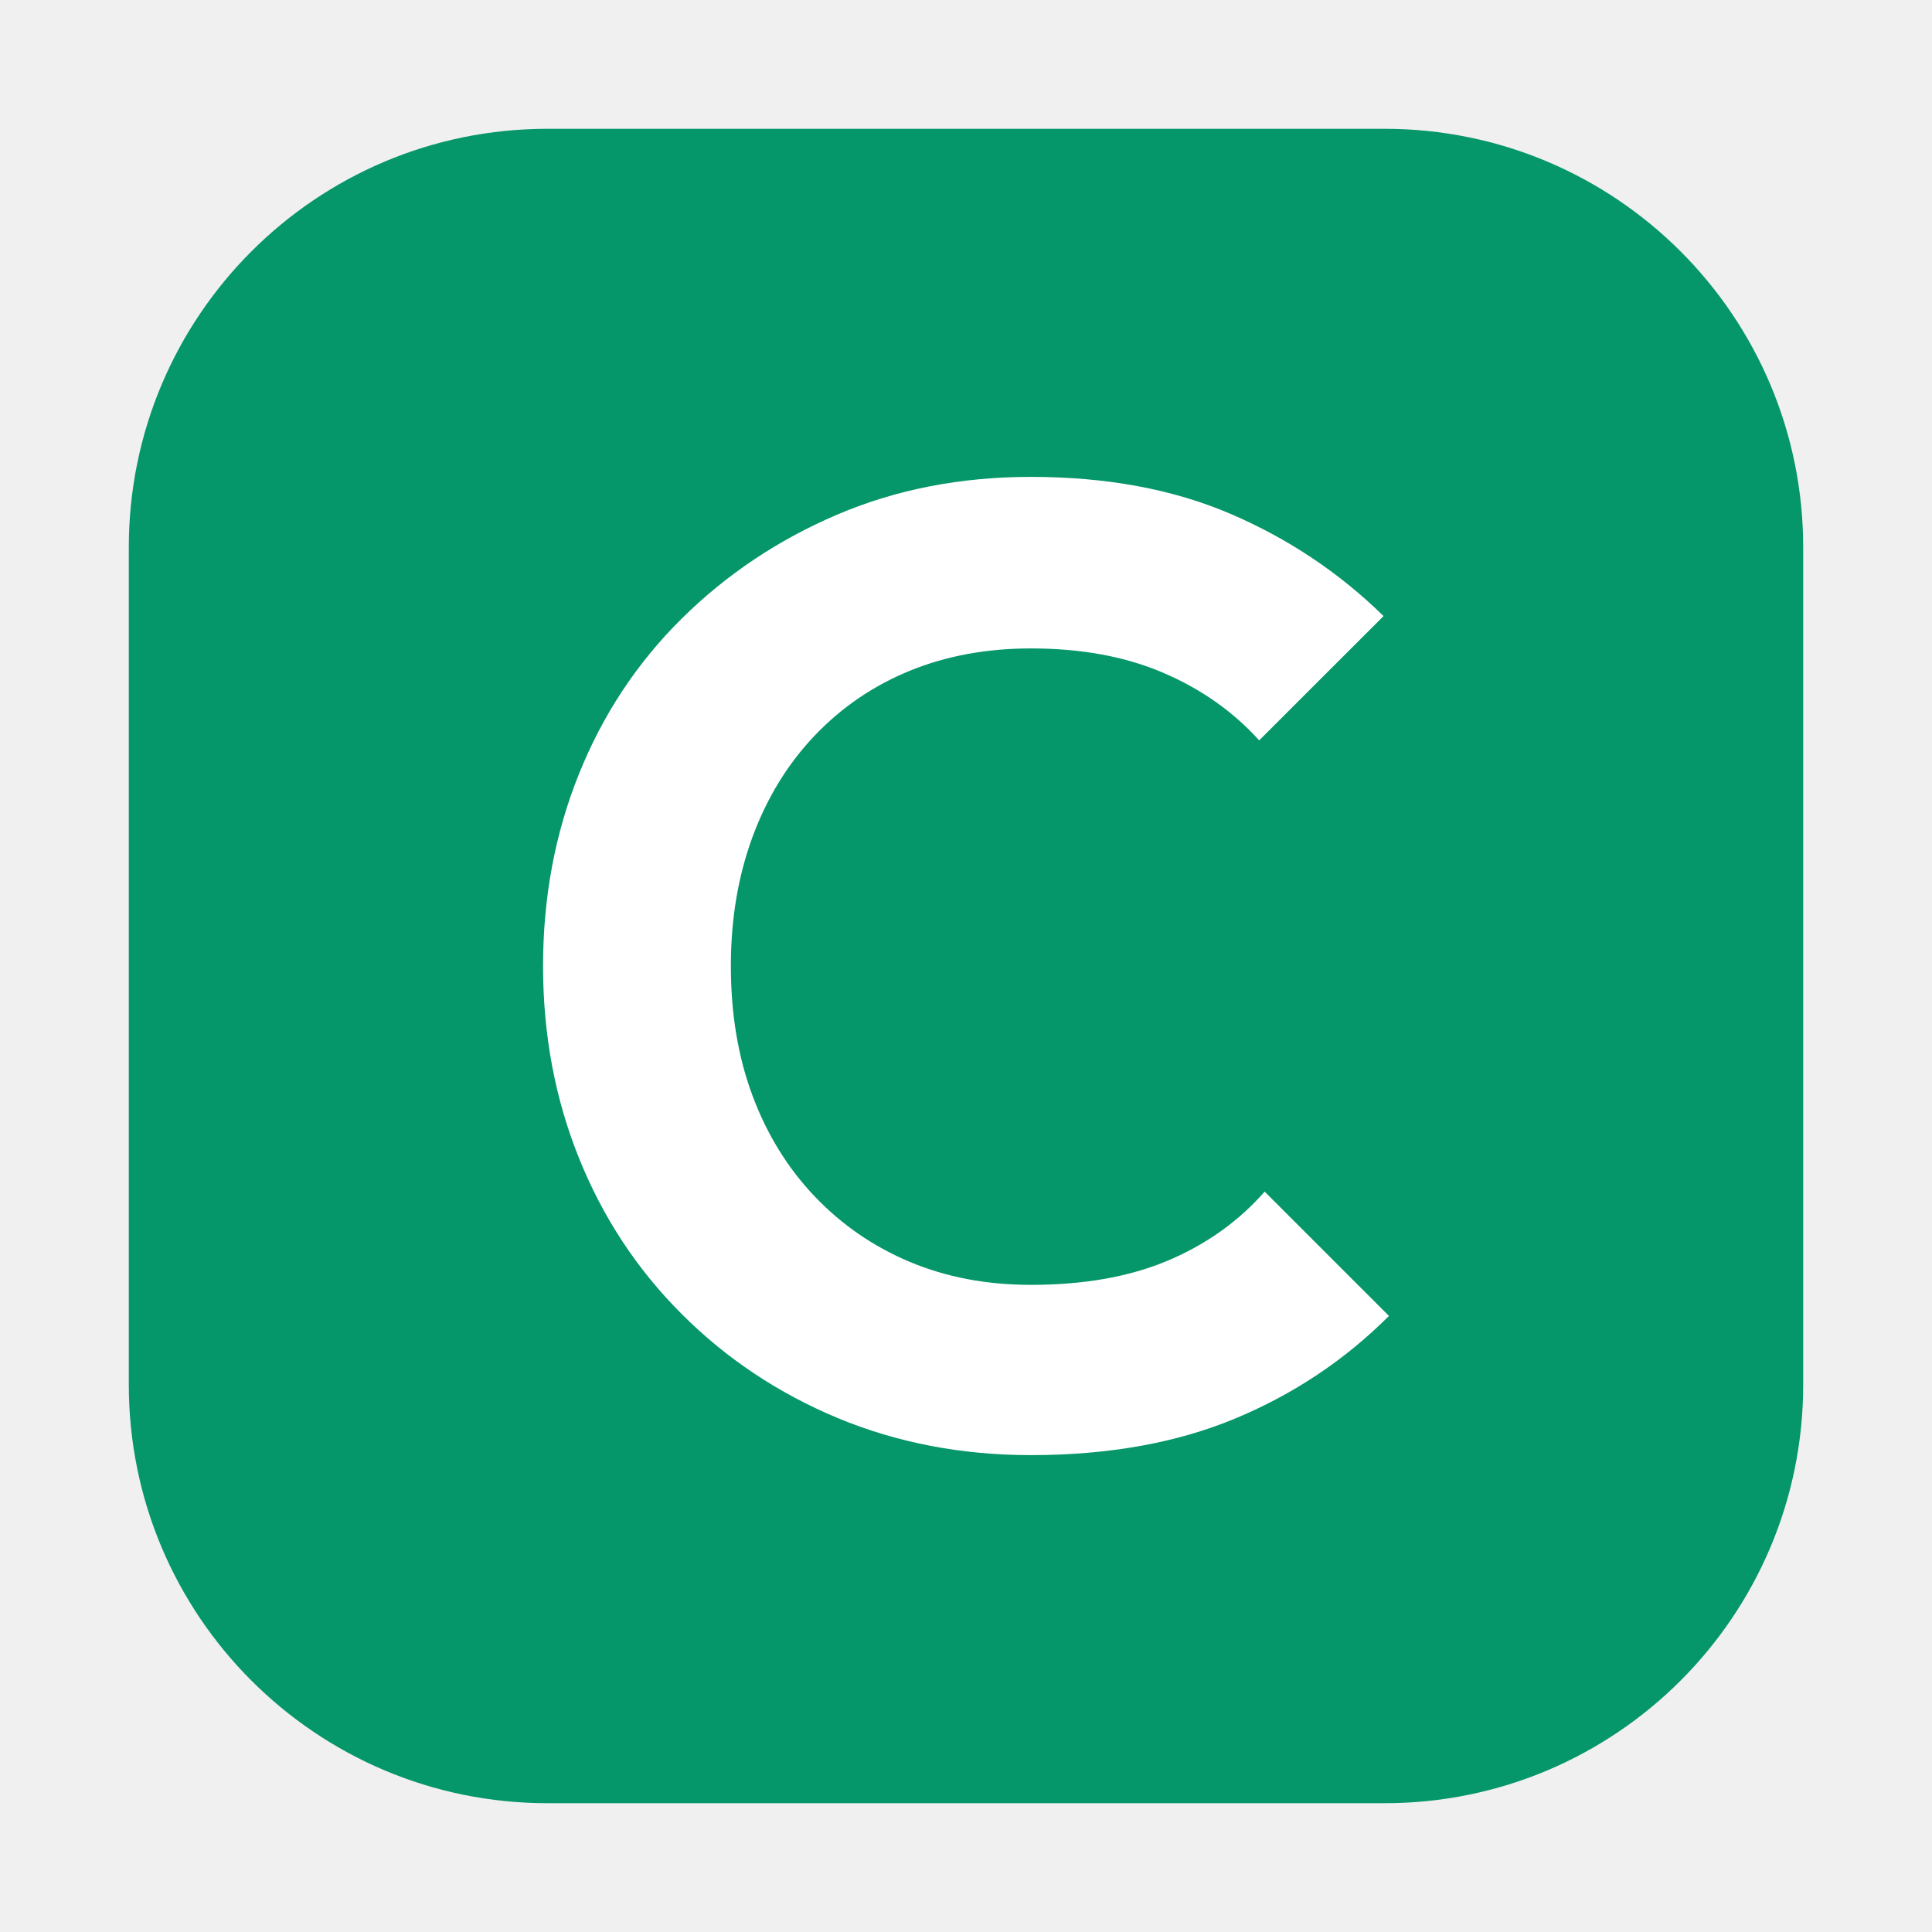
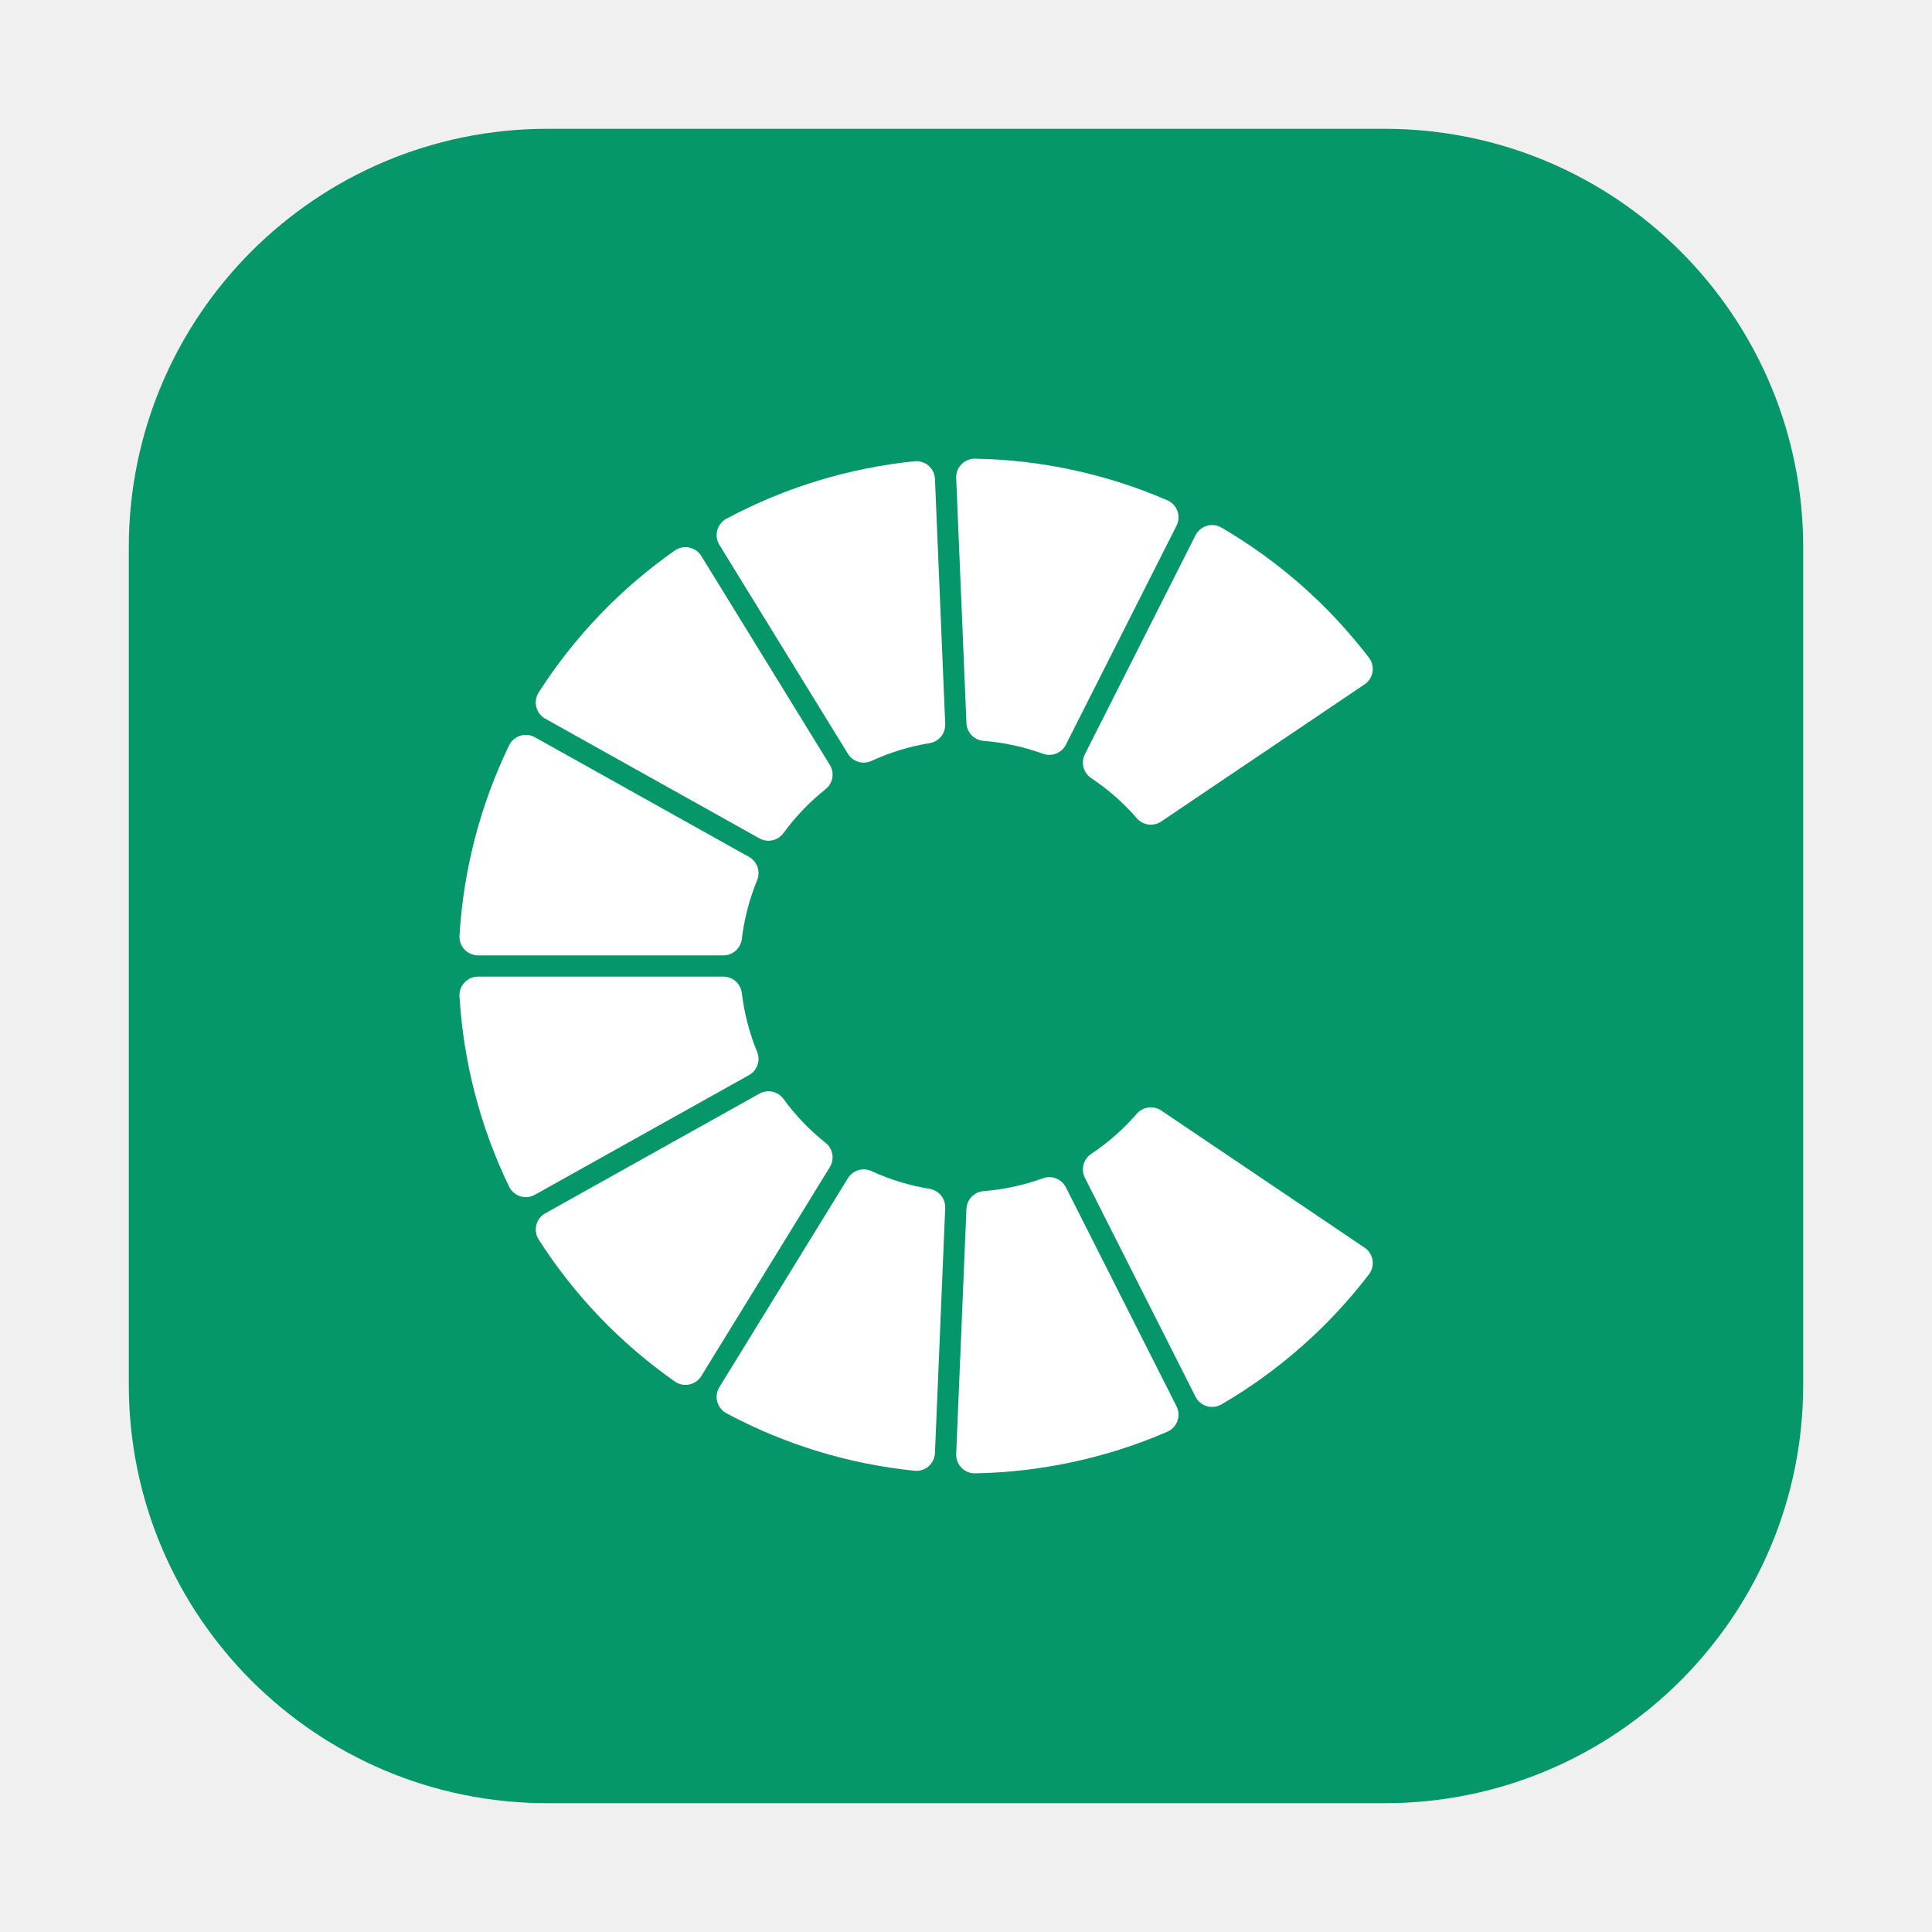
<svg xmlns="http://www.w3.org/2000/svg" width="32" height="32" viewBox="0 0 240 240" fill="none">
  <rect x="16" y="16" width="208" height="208" rx="52" ry="52" fill="#059669" />
-   <path d="M128.06 180.76Q115.13 180.76 104.05 176.15Q92.98 171.53 84.67 163.22Q76.36 154.91 71.91 143.83Q67.46 132.76 67.46 120Q67.46 107.24 71.91 96.17Q76.36 85.09 84.67 76.86Q92.98 68.64 103.97 63.94Q114.96 59.24 128.06 59.24Q142.16 59.24 152.90 63.85Q163.64 68.47 171.87 76.53L156.42 91.97Q151.56 86.60 144.51 83.58Q137.46 80.55 128.06 80.55Q119.83 80.55 113.03 83.32Q106.24 86.09 101.20 91.38Q96.17 96.67 93.48 103.97Q90.79 111.27 90.79 120Q90.79 128.90 93.48 136.11Q96.17 143.33 101.20 148.62Q106.24 153.91 113.03 156.76Q119.83 159.61 128.06 159.61Q137.96 159.61 145.09 156.59Q152.23 153.57 157.10 148.03L172.54 163.47Q164.31 171.70 153.40 176.23Q142.49 180.76 128.06 180.76" fill="#ffffff" />
+   <g transform="translate(120 120) scale(0.66) translate(-120 -120)">
+     <path d="M 193.06 175.91 A 92 92 0 0 1 166.32 199.49 L 145.50 158.28 A 46 46 0 0 0 154.79 150.10 Z" fill="#ffffff" stroke="#ffffff" stroke-width="7" stroke-linejoin="round" />
+     <path d="M 156.50 204.45 A 92 92 0 0 1 121.65 211.99 L 123.58 165.86 A 46 46 0 0 0 135.68 163.24 Z" fill="#ffffff" stroke="#ffffff" stroke-width="7" stroke-linejoin="round" />
+     <path d="M 110.66 211.52 A 92 92 0 0 1 76.56 201.10 L 100.75 161.78 A 46 46 0 0 0 112.59 165.40 Z" fill="#ffffff" stroke="#ffffff" stroke-width="7" stroke-linejoin="round" />
+     <path d="M 67.20 195.34 A 92 92 0 0 1 42.52 169.60 L 82.82 147.08 A 46 46 0 0 0 91.39 156.02 Z" fill="#ffffff" stroke="#ffffff" stroke-width="7" stroke-linejoin="round" />
+     <path d="M 37.15 160.00 A 92 92 0 0 1 28.16 125.50 L 74.33 125.50 A 46 46 0 0 0 77.45 137.48 Z" fill="#ffffff" stroke="#ffffff" stroke-width="7" stroke-linejoin="round" />
+     <path d="M 28.16 114.50 A 92 92 0 0 1 37.15 80.00 L 77.45 102.52 A 46 46 0 0 0 74.33 114.50 Z" fill="#ffffff" stroke="#ffffff" stroke-width="7" stroke-linejoin="round" />
+     <path d="M 42.52 70.40 A 92 92 0 0 1 67.20 44.66 L 91.39 83.98 A 46 46 0 0 0 82.82 92.92 Z" fill="#ffffff" stroke="#ffffff" stroke-width="7" stroke-linejoin="round" />
+     <path d="M 76.56 38.90 A 92 92 0 0 1 110.66 28.48 L 112.59 74.60 A 46 46 0 0 0 100.75 78.22 Z" fill="#ffffff" stroke="#ffffff" stroke-width="7" stroke-linejoin="round" />
+     <path d="M 121.65 28.01 A 92 92 0 0 1 156.50 35.55 L 135.68 76.76 A 46 46 0 0 0 123.58 74.14 Z" fill="#ffffff" stroke="#ffffff" stroke-width="7" stroke-linejoin="round" />
+     <path d="M 166.32 40.51 A 92 92 0 0 1 193.06 64.09 L 154.79 89.90 A 46 46 0 0 0 145.50 81.72 Z" fill="#ffffff" stroke="#ffffff" stroke-width="7" stroke-linejoin="round" />
+   </g>
</svg>
